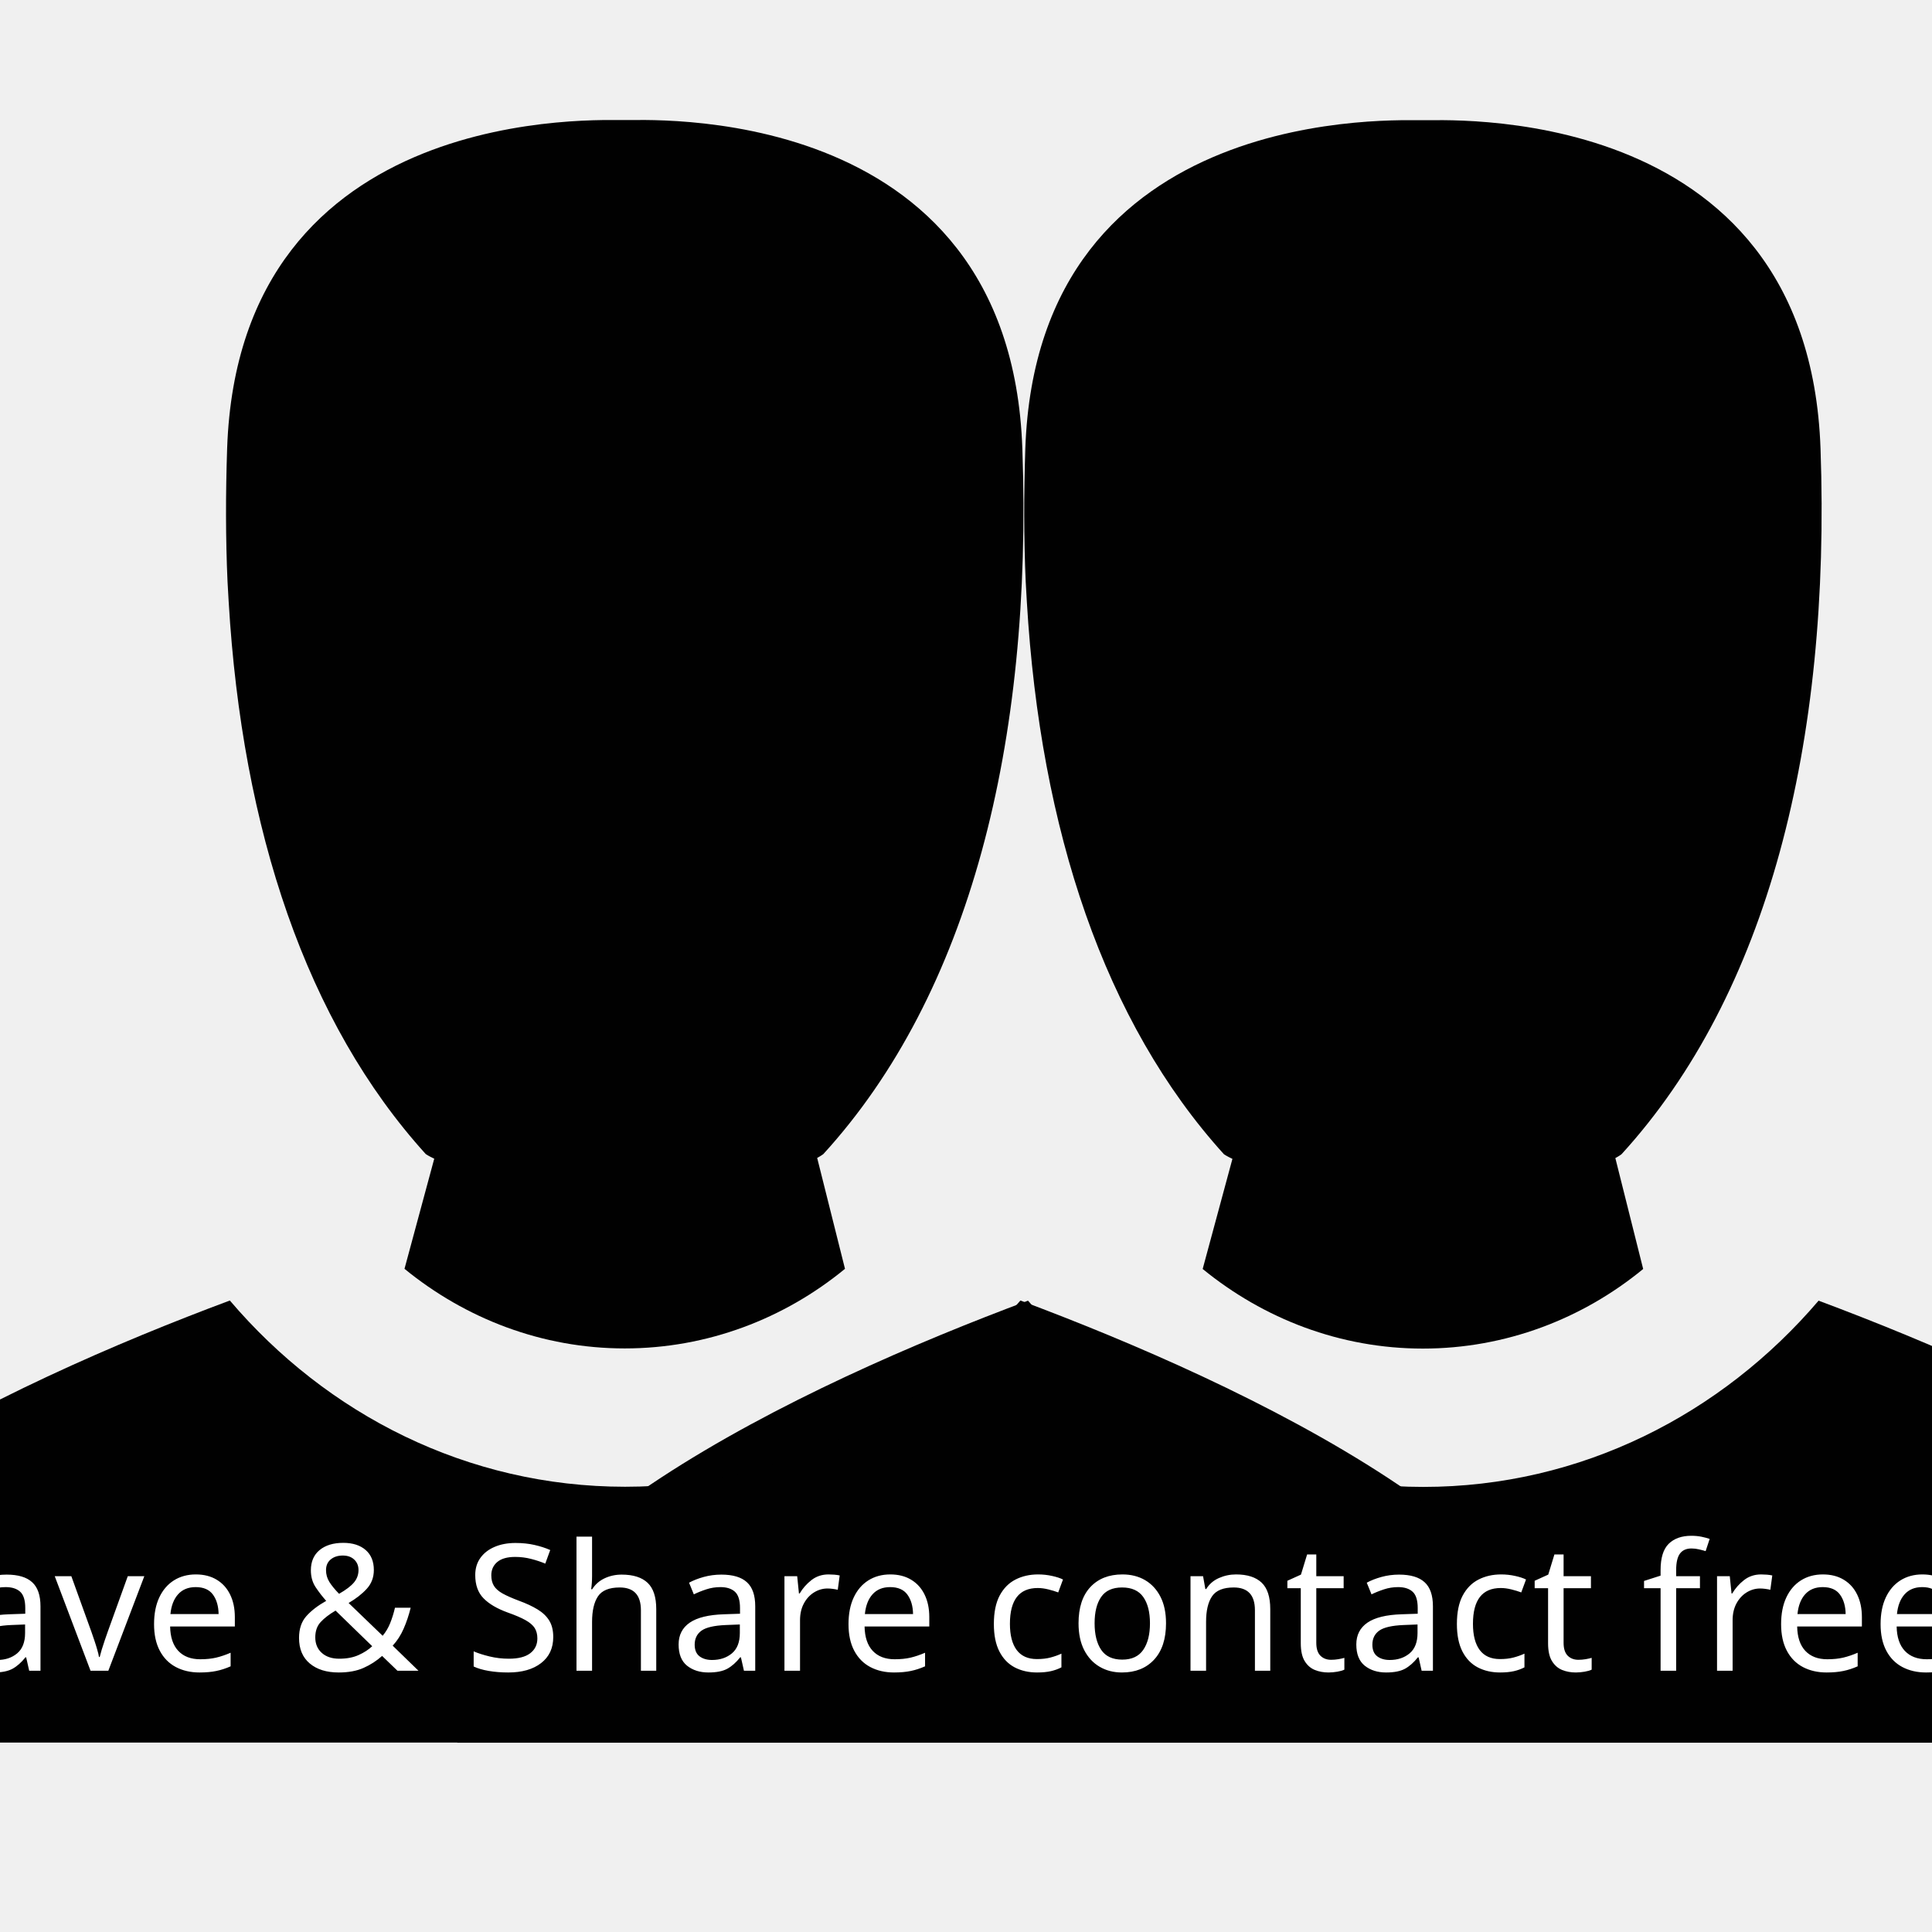
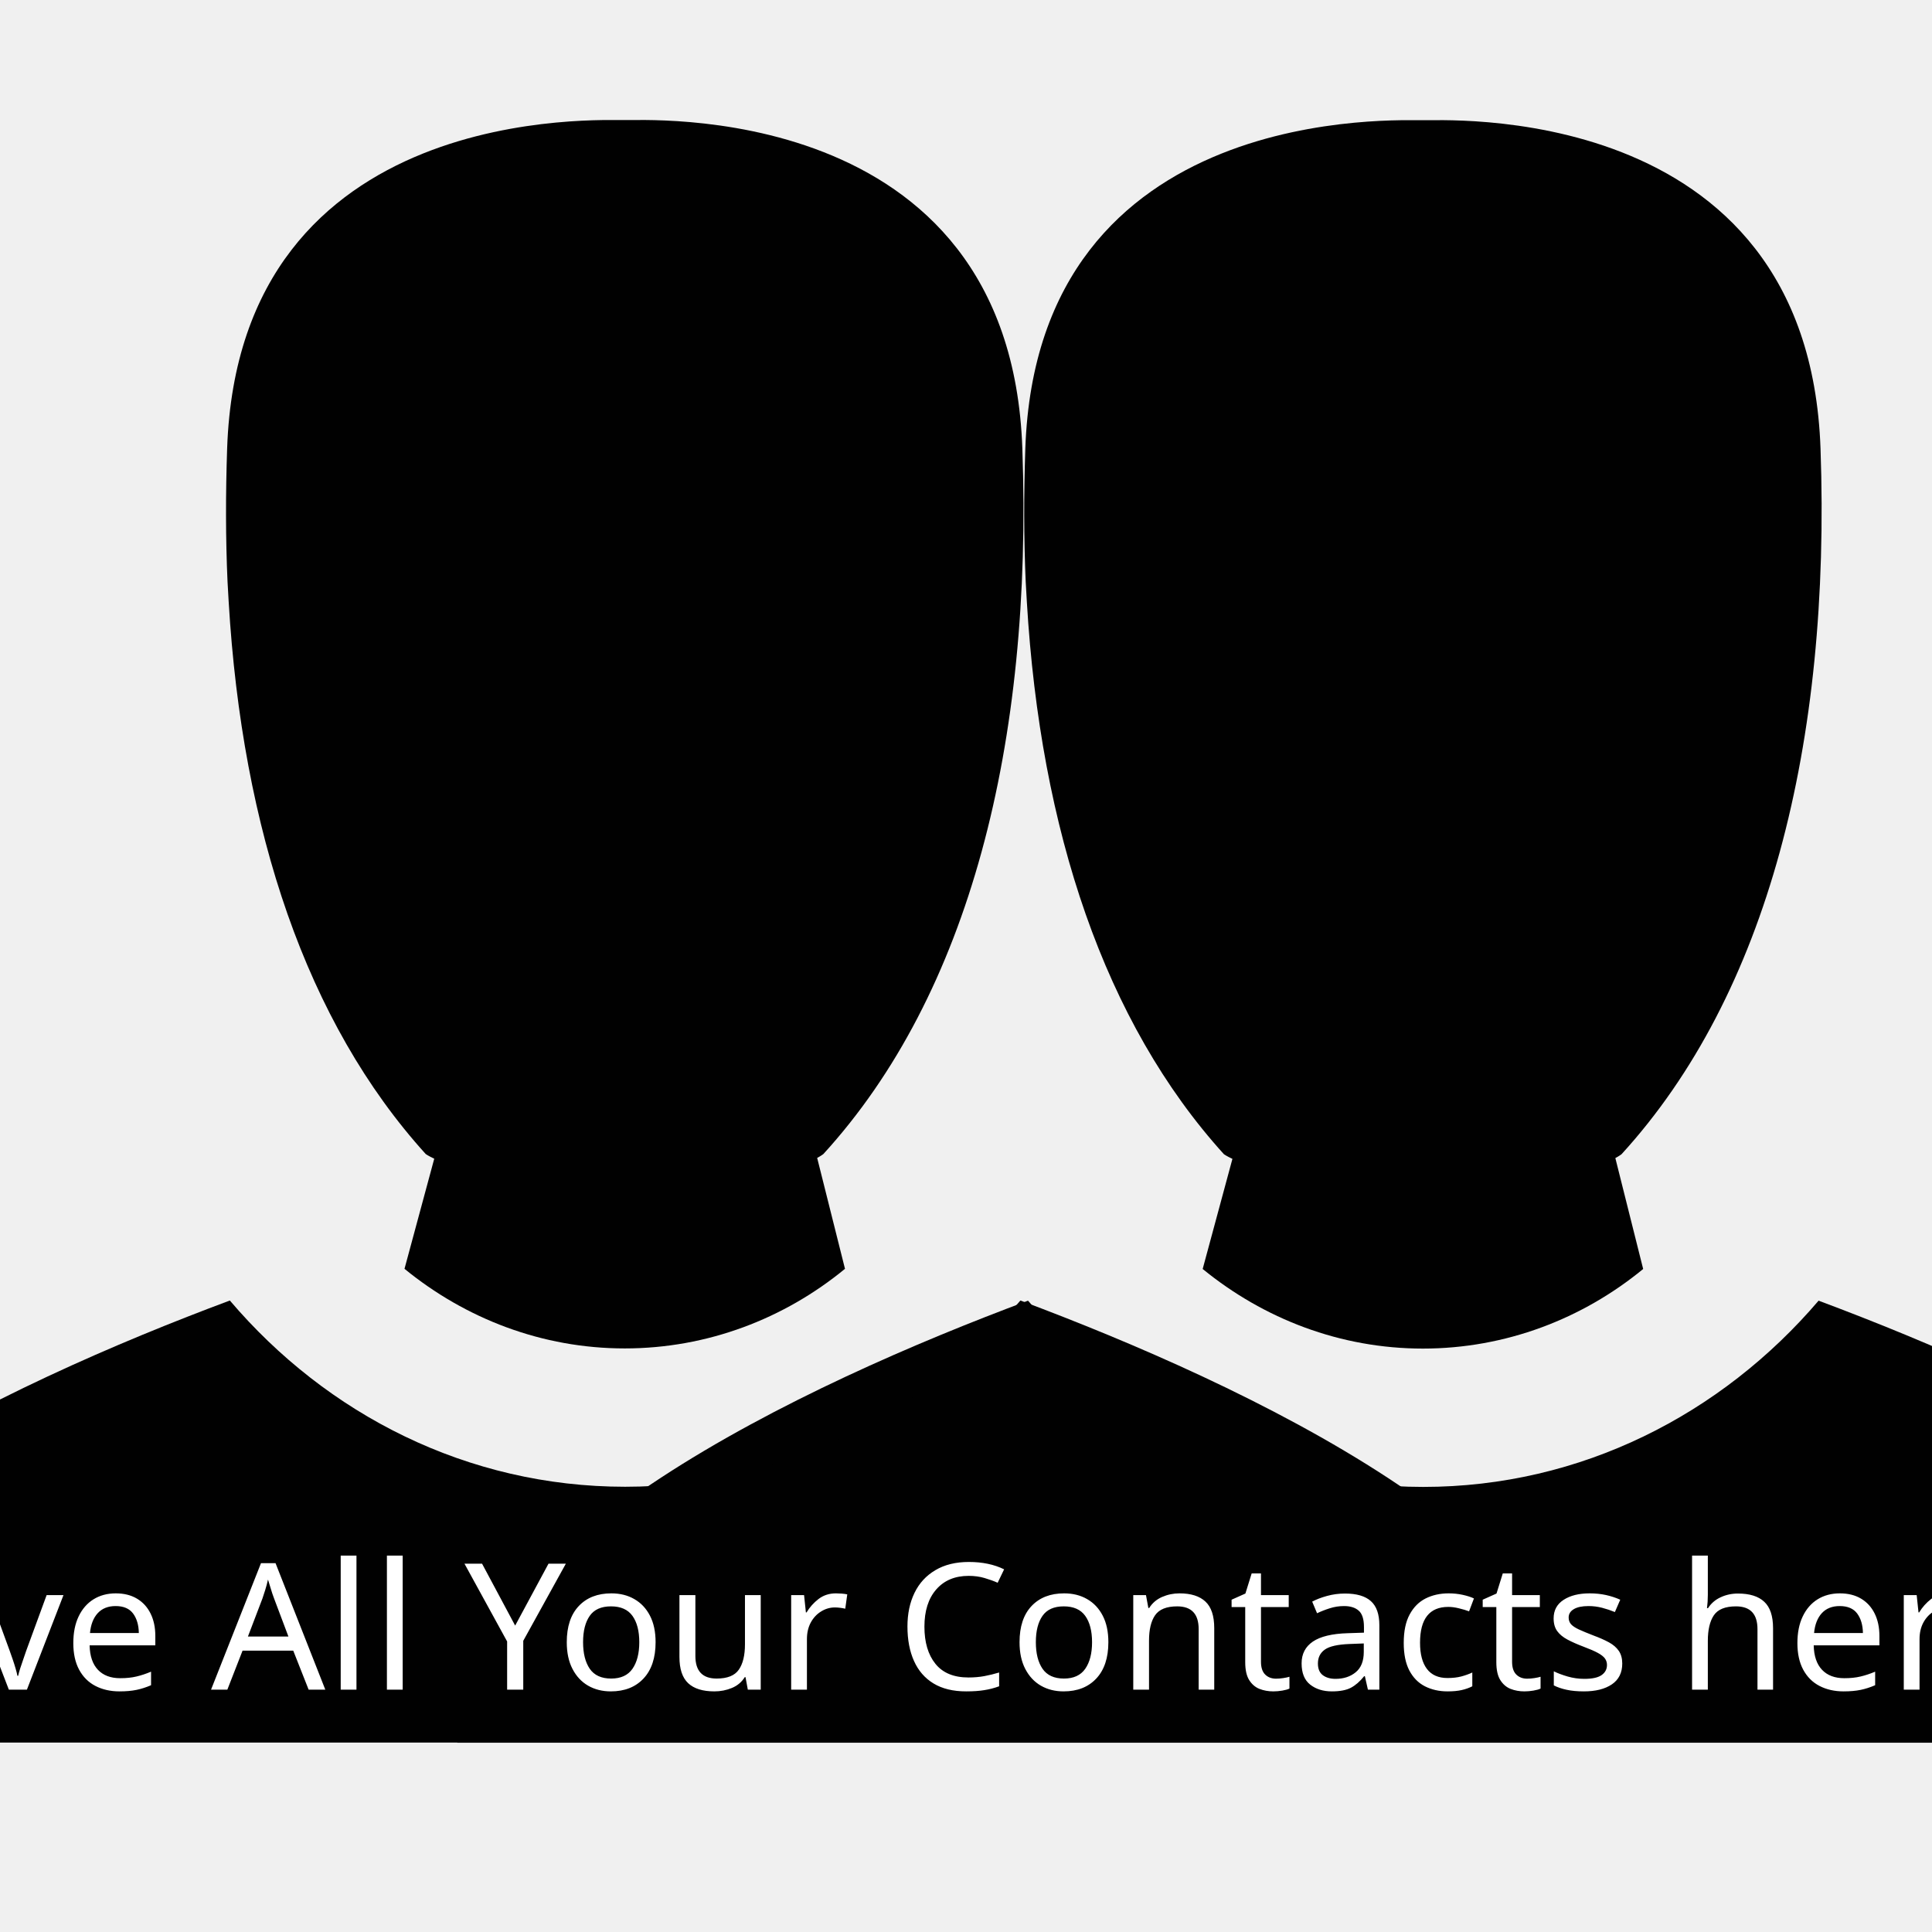
<svg xmlns="http://www.w3.org/2000/svg" version="1.1" id="Layer_1" x="0px" y="0px" viewBox="0 0 500 500" enable-background="new 0 0 500 500" xml:space="preserve">
  <defs id="defs11" />
  <g id="g3" transform="translate(118.3505,-8.988646)">
    <path d="m 147.4,164.8 c 3.5,59 20.1,108.8 51,142.9 0,0 0.7,0.5 2.2,1.2 l -7.7,28.5 c 15.8,12.9 35.6,20.6 57,20.6 21.4,0 41.3,-7.7 57,-20.6 l -7.2,-28.7 c 1.1,-0.6 1.6,-1 1.6,-1 37.8,-41.4 54.2,-106.2 51.5,-182.6 -3.2,-91.5 -99.6,-84.7 -102.9,-85 -5.2,0.2 -99.8,-5.4 -102.9,85 -0.4,11.7 -0.4,23.3 0.1,34.4 0.1,1.8 0.2,3.5 0.3,5.3 z" id="path5" style="fill:#010101" />
    <path d="M 352.3,345.6 C 327.2,375 290.8,393.8 250,393.8 209.2,393.8 172.8,375.1 147.7,345.6 90.6,366.9 0,408.8 0,460 l 250,0 250,0 c 0,-51.2 -90.7,-93.1 -147.7,-114.4 z" id="path7" style="fill:#010101" />
  </g>
  <g transform="translate(-88.21729,-9.029407)" id="g3-2">
    <path style="fill:#010101" d="m 147.4,164.8 c 3.5,59 20.1,108.8 51,142.9 0,0 0.7,0.5 2.2,1.2 l -7.7,28.5 c 15.8,12.9 35.6,20.6 57,20.6 21.4,0 41.3,-7.7 57,-20.6 l -7.2,-28.7 c 1.1,-0.6 1.6,-1 1.6,-1 37.8,-41.4 54.2,-106.2 51.5,-182.6 -3.2,-91.5 -99.6,-84.7 -102.9,-85 -5.2,0.2 -99.8,-5.4 -102.9,85 -0.4,11.7 -0.4,23.3 0.1,34.4 0.1,1.8 0.2,3.5 0.3,5.3 z" id="path5-1" />
    <path style="fill:#010101" d="M 352.3,345.6 C 327.2,375 290.8,393.8 250,393.8 209.2,393.8 172.8,375.1 147.7,345.6 90.6,366.9 0,408.8 0,460 l 250,0 250,0 c 0,-51.2 -90.7,-93.1 -147.7,-114.4 z" id="path7-7" />
  </g>
-   <text xml:space="preserve" style="font-style:normal;font-weight:normal;font-size:45.65px;line-height:125%;font-family:sans-serif;letter-spacing:0px;word-spacing:0px;fill:#ffffff;fill-opacity:1;stroke:none;stroke-width:1px;stroke-linecap:butt;stroke-linejoin:miter;stroke-opacity:1" x="-36.509" y="432.383" id="text4194">
-     <tspan id="tspan4196" x="-36.509" y="432.383">Save &amp; Share contact free</tspan>
+   <text xml:space="preserve" style="font-style:normal;font-weight:normal;font-size:46px;line-height:125%;font-family:sans-serif;letter-spacing:0px;word-spacing:0px;fill:#ffffff;fill-opacity:1;stroke:none;stroke-width:1px;stroke-linecap:butt;stroke-linejoin:miter;stroke-opacity:1" x="-58.129" y="440.631" id="text4194" transform="scale(1.007672,0.9923868)">
+     <tspan id="tspan4196" x="-58.129" y="440.631">Save All Your Contacts here</tspan>
  </text>
</svg>
